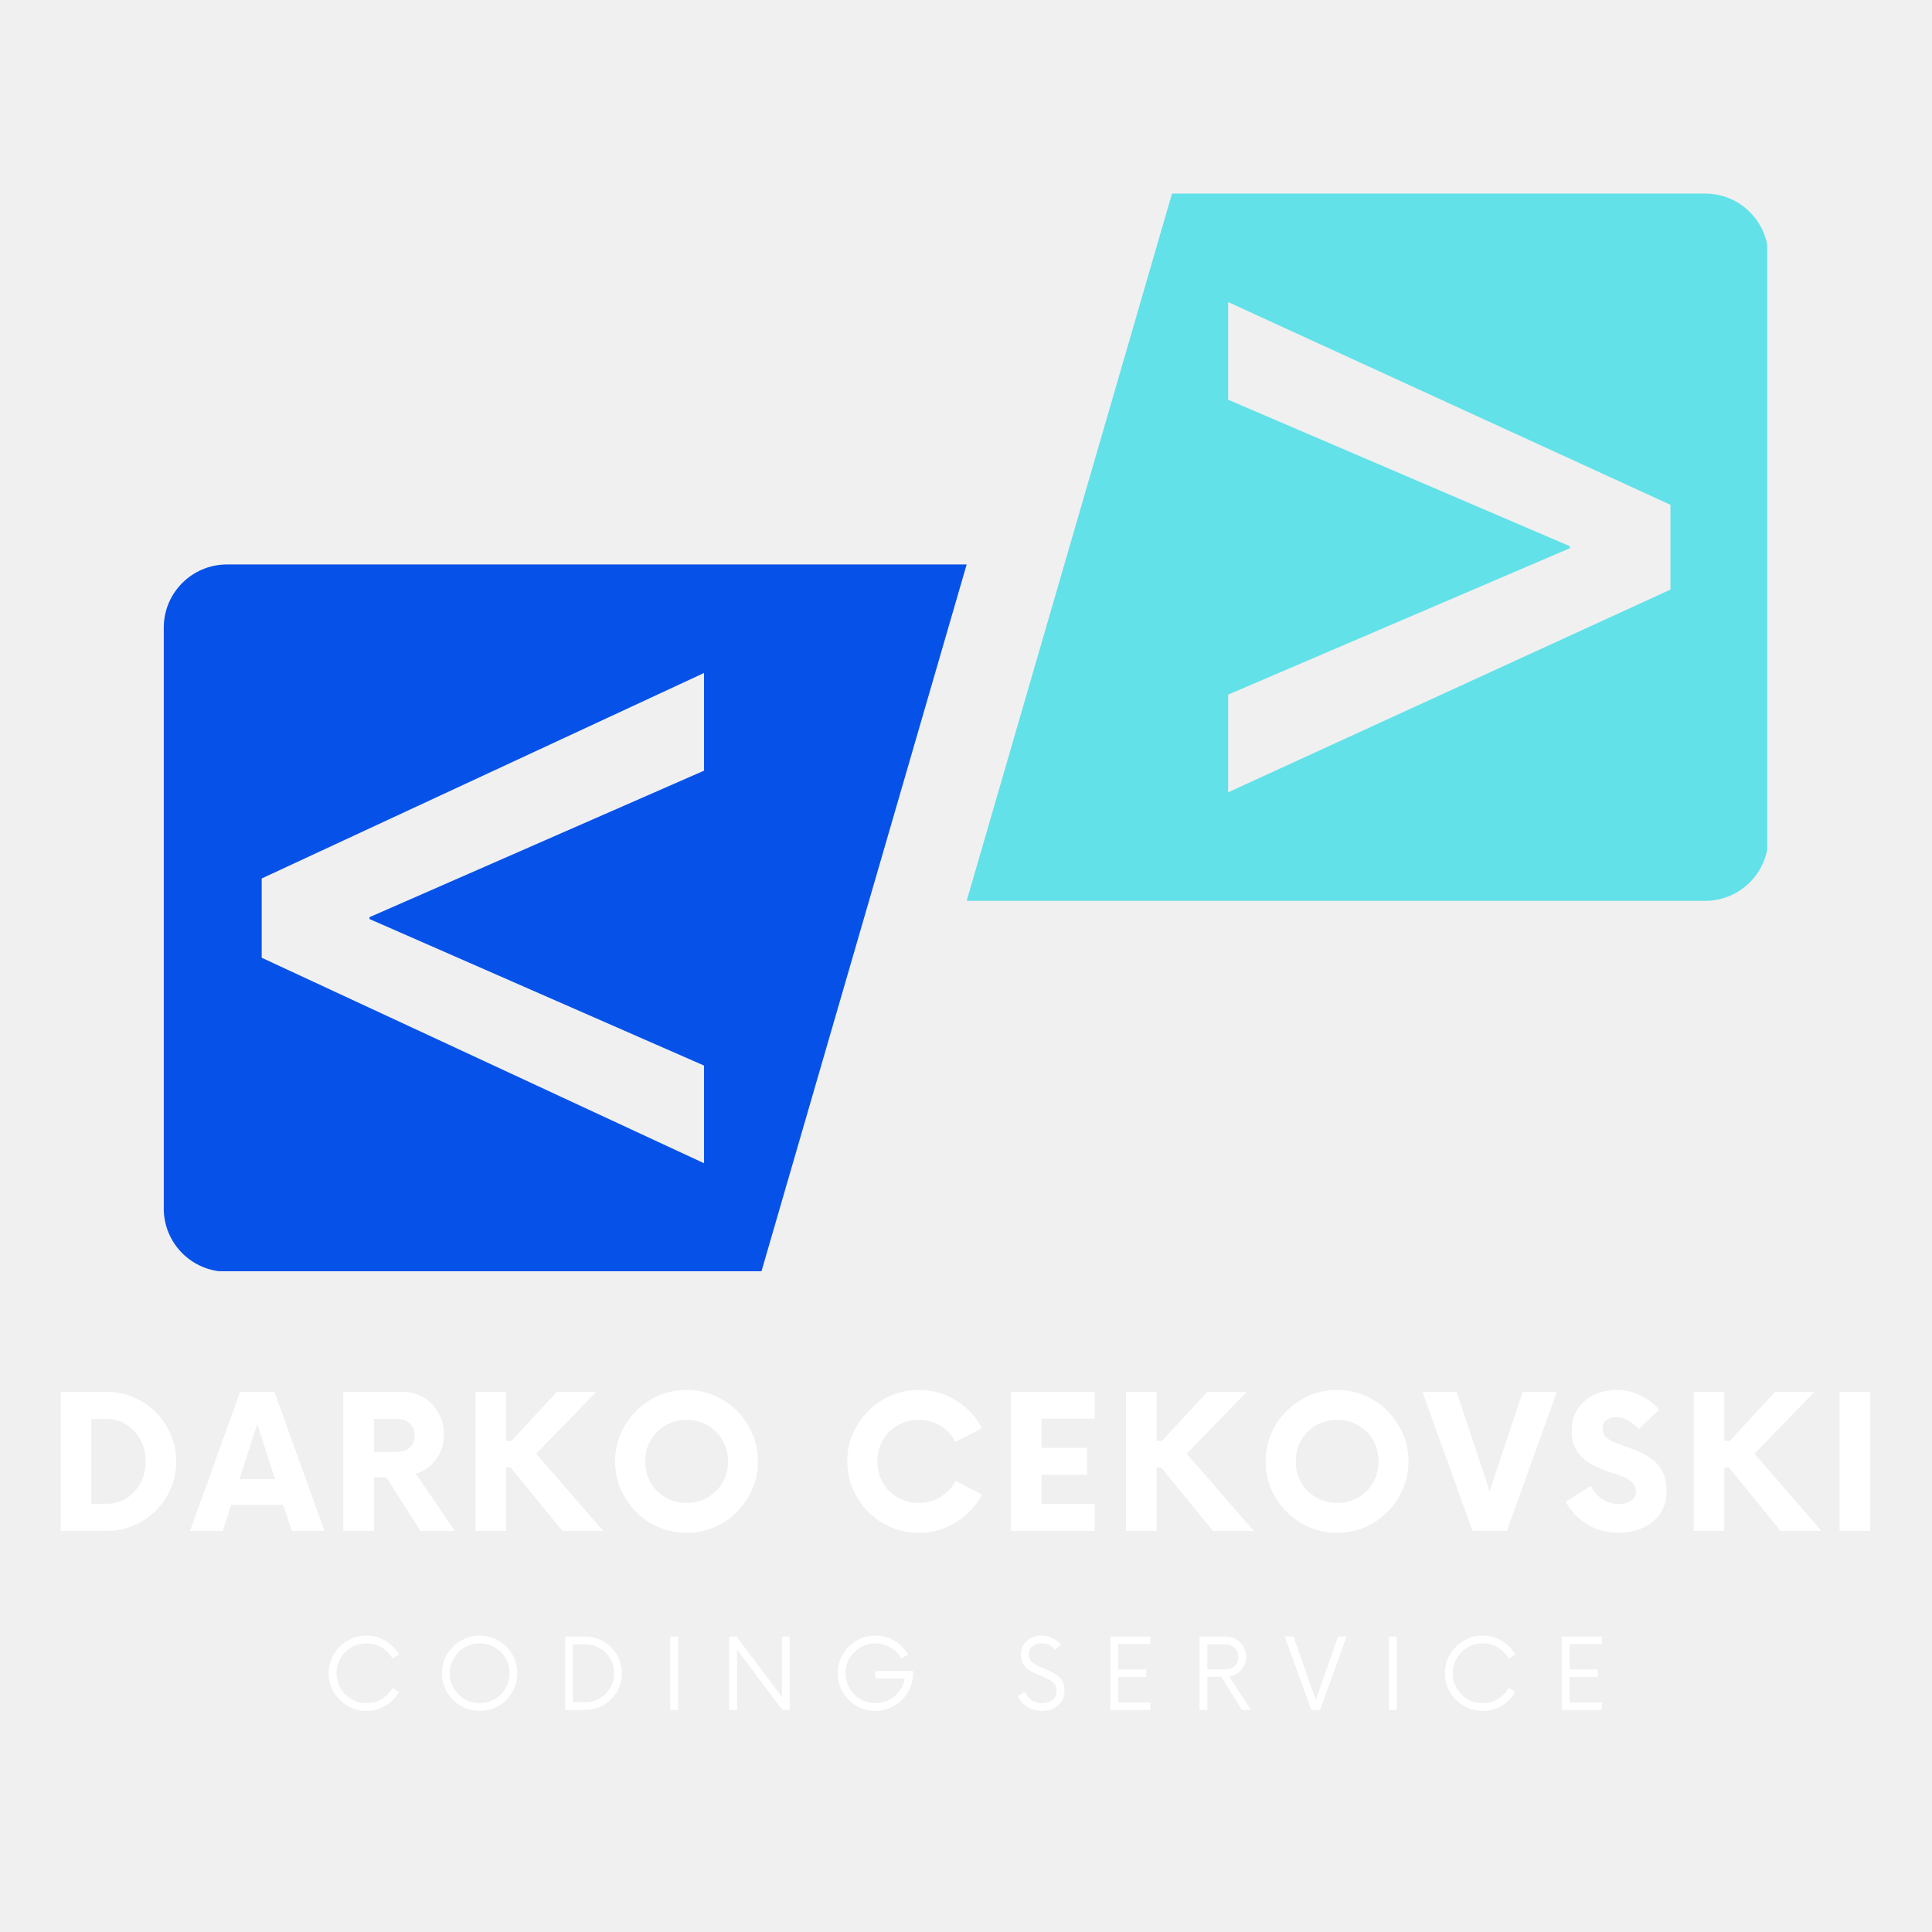
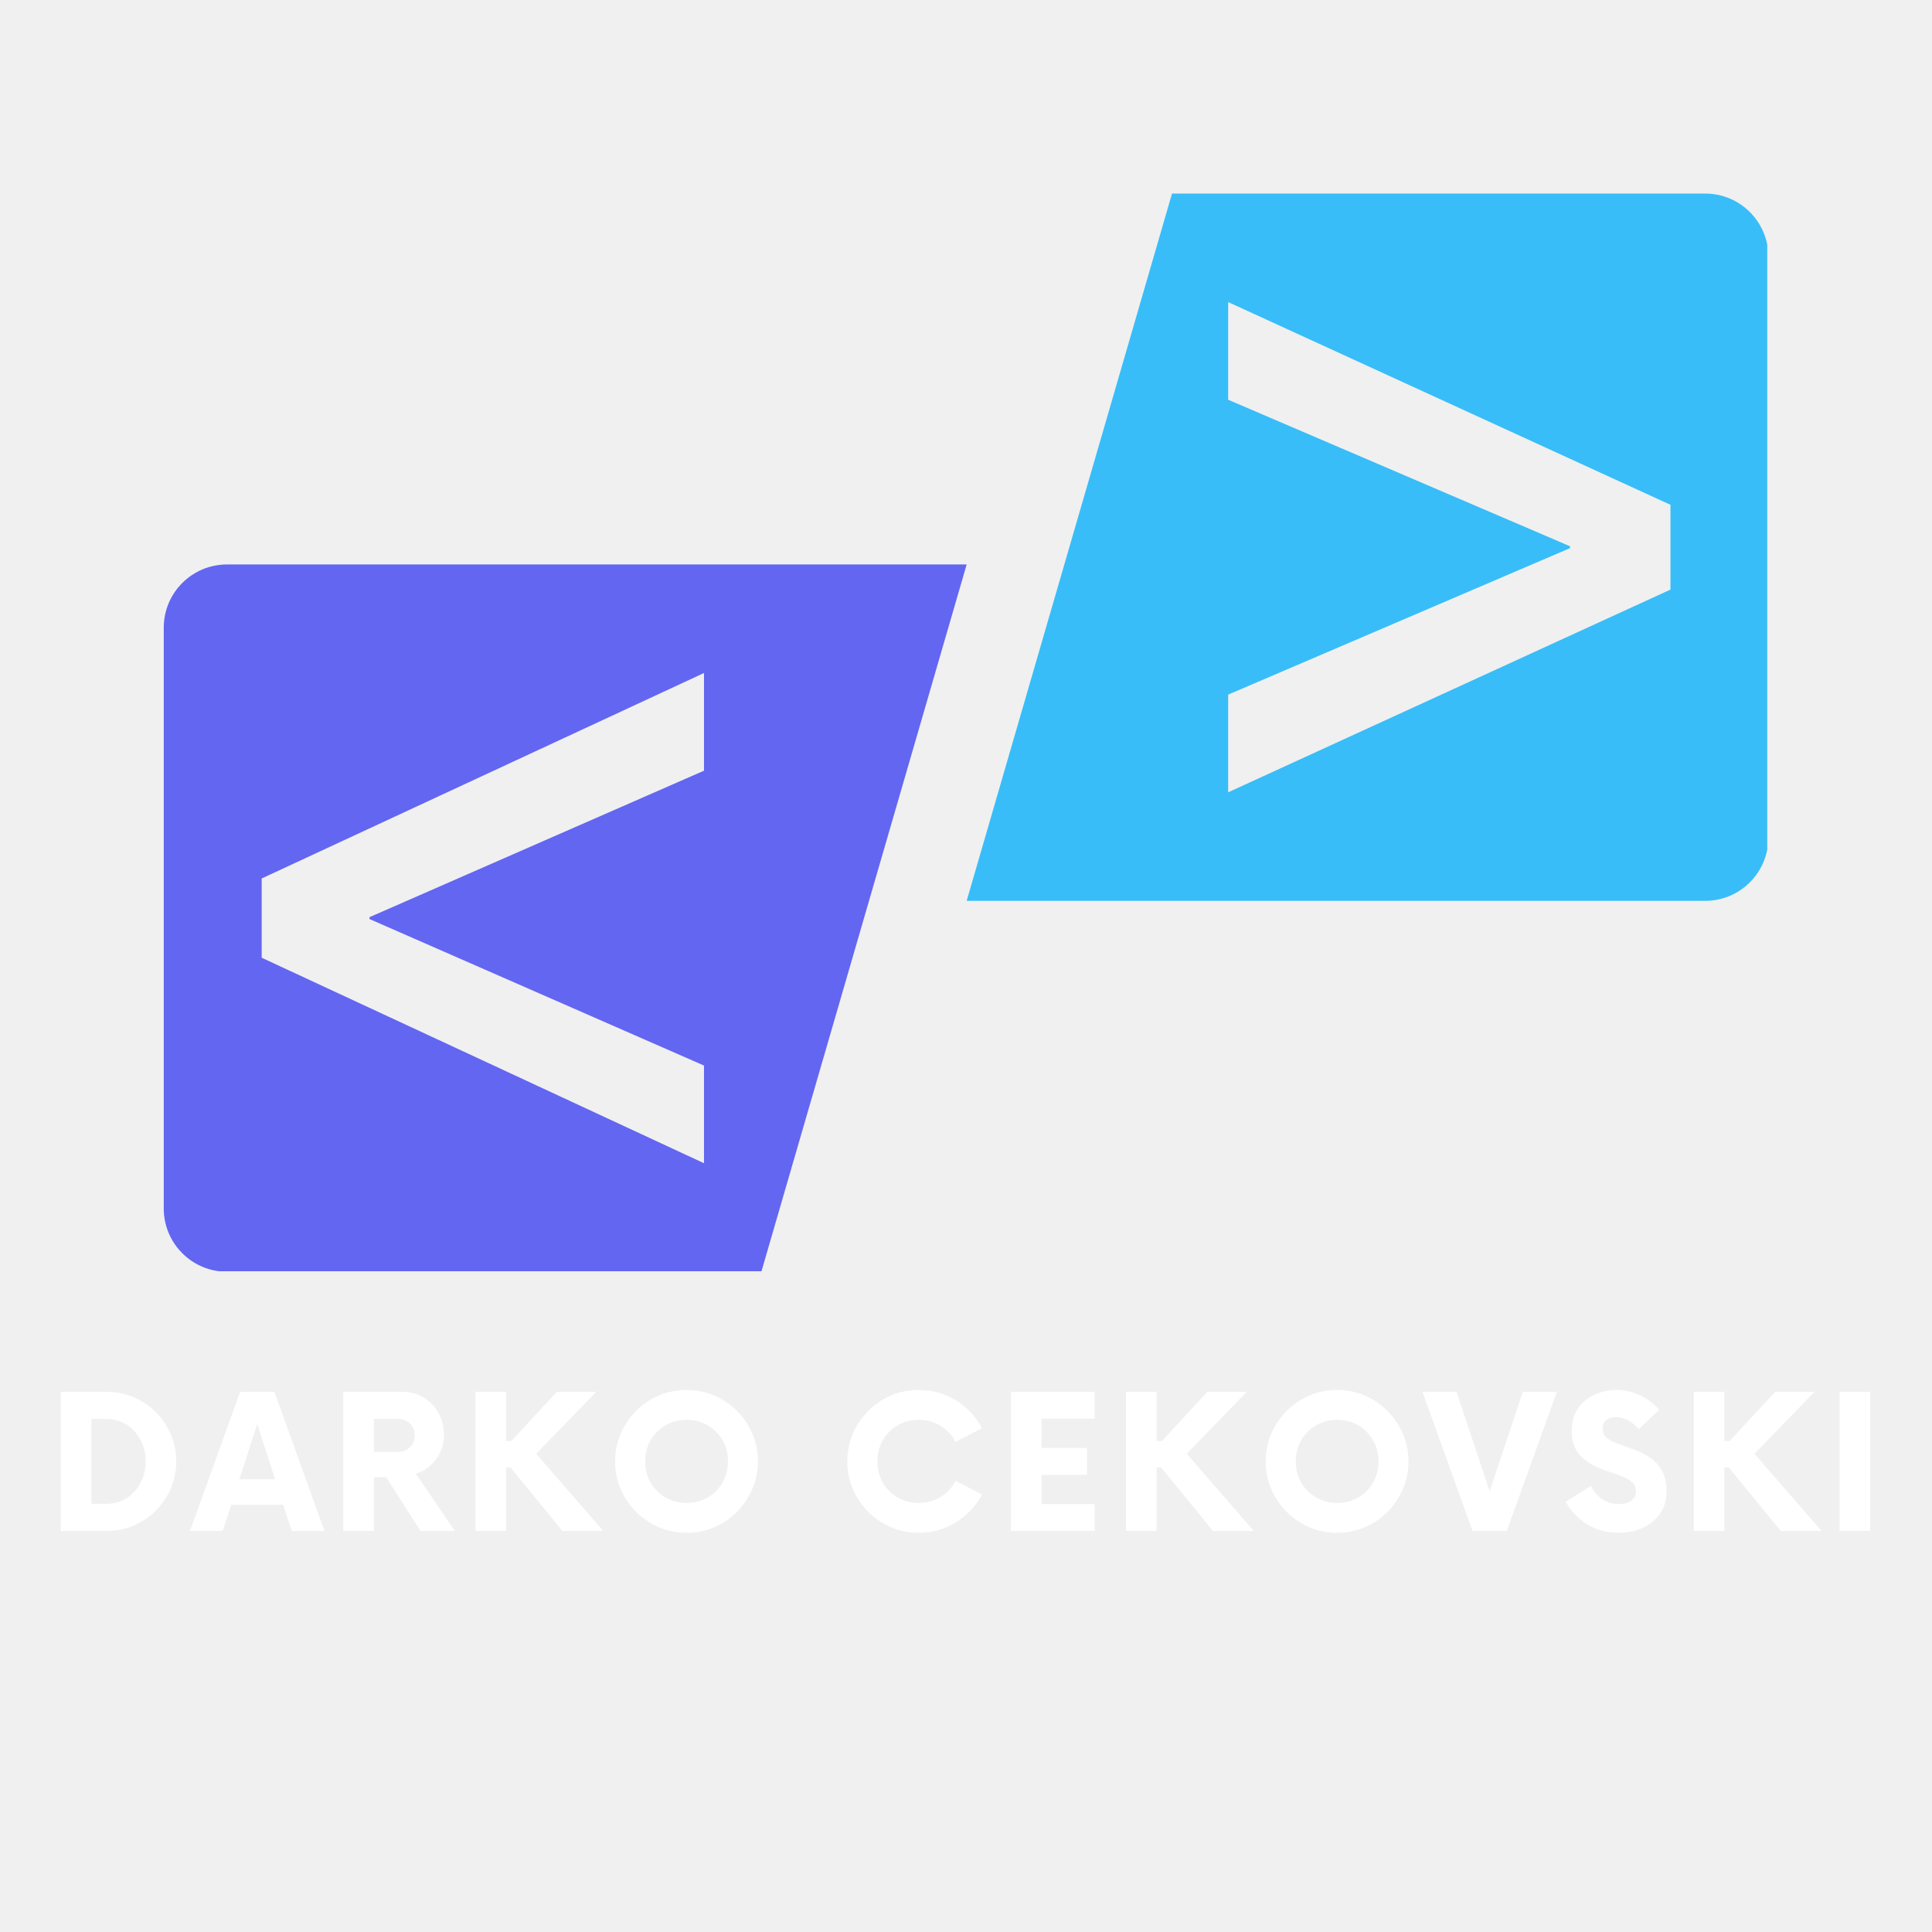
<svg xmlns="http://www.w3.org/2000/svg" width="500" zoomAndPan="magnify" viewBox="0 0 375 375" height="500" preserveAspectRatio="xMidYMid meet" version="1.0">
  <defs>
    <g />
    <clipPath id="61bec6e658">
      <path d="M 31.773 109 L 188 109 L 188 246.75 L 31.773 246.75 Z M 31.773 109 " clip-rule="nonzero" />
    </clipPath>
    <clipPath id="1de73b081f">
      <path d="M 187 37.5 L 343.023 37.5 L 343.023 175 L 187 175 Z M 187 37.5 " clip-rule="nonzero" />
    </clipPath>
  </defs>
  <g clip-path="url(#61bec6e658)">
-     <path fill="#0652e9" d="M 136.645 206.824 L 136.645 225.781 L 50.793 185.895 L 50.793 170.512 L 136.645 130.629 L 136.645 149.59 L 71.719 178.023 L 71.719 178.383 Z M 187.629 109.562 L 44.059 109.562 C 37.281 109.562 31.785 115.055 31.785 121.836 L 31.785 234.574 C 31.785 241.352 37.281 246.844 44.059 246.844 L 147.777 246.844 L 187.629 109.562 " fill-opacity="1" fill-rule="nonzero" />
+     <path fill="#6366f1" d="M 136.645 206.824 L 136.645 225.781 L 50.793 185.895 L 50.793 170.512 L 136.645 130.629 L 136.645 149.59 L 71.719 178.023 L 71.719 178.383 Z M 187.629 109.562 L 44.059 109.562 C 37.281 109.562 31.785 115.055 31.785 121.836 L 31.785 234.574 C 31.785 241.352 37.281 246.844 44.059 246.844 L 147.777 246.844 L 187.629 109.562 " fill-opacity="1" fill-rule="nonzero" />
  </g>
  <g clip-path="url(#1de73b081f)">
-     <path fill="#62e1e9" d="M 324.238 114.438 L 238.387 153.785 L 238.387 134.824 L 304.742 106.391 L 304.742 106.031 L 238.387 77.59 L 238.387 58.633 L 324.238 97.984 Z M 227.488 37.57 L 187.629 174.852 L 330.973 174.852 C 337.75 174.852 343.242 169.359 343.242 162.578 L 343.242 49.84 C 343.242 43.062 337.75 37.57 330.973 37.57 L 227.488 37.57 " fill-opacity="1" fill-rule="nonzero" />
+     <path fill="#38bdf8" d="M 324.238 114.438 L 238.387 153.785 L 238.387 134.824 L 304.742 106.391 L 304.742 106.031 L 238.387 77.59 L 238.387 58.633 L 324.238 97.984 Z M 227.488 37.57 L 187.629 174.852 L 330.973 174.852 C 337.75 174.852 343.242 169.359 343.242 162.578 L 343.242 49.84 C 343.242 43.062 337.75 37.57 330.973 37.57 L 227.488 37.57 " fill-opacity="1" fill-rule="nonzero" />
  </g>
  <g fill="#ffffff" fill-opacity="1">
    <g transform="translate(9.147474, 297.1535)">
      <g>
        <path d="M 2.656 0 L 2.656 -27 L 11.562 -27 C 13.426 -27 15.176 -26.645 16.812 -25.938 C 18.445 -25.238 19.879 -24.27 21.109 -23.031 C 22.336 -21.801 23.301 -20.367 24 -18.734 C 24.707 -17.109 25.062 -15.363 25.062 -13.5 C 25.062 -11.633 24.707 -9.883 24 -8.25 C 23.301 -6.625 22.336 -5.191 21.109 -3.953 C 19.879 -2.723 18.445 -1.754 16.812 -1.047 C 15.176 -0.348 13.426 0 11.562 0 Z M 8.594 -5.266 L 11.516 -5.266 C 12.961 -5.266 14.254 -5.625 15.391 -6.344 C 16.523 -7.062 17.43 -8.039 18.109 -9.281 C 18.785 -10.531 19.125 -11.938 19.125 -13.5 C 19.125 -15.062 18.785 -16.461 18.109 -17.703 C 17.43 -18.953 16.523 -19.938 15.391 -20.656 C 14.254 -21.375 12.961 -21.734 11.516 -21.734 L 8.594 -21.734 Z M 8.594 -5.266 " />
      </g>
    </g>
  </g>
  <g fill="#ffffff" fill-opacity="1">
    <g transform="translate(37.46145, 297.1535)">
      <g>
        <path d="M 19.172 0 L 17.5 -5.078 L 7.422 -5.078 L 5.766 0 L -0.578 0 L 9.141 -27 L 15.797 -27 L 25.516 0 Z M 9 -10.031 L 15.938 -10.031 L 12.469 -20.75 Z M 9 -10.031 " />
      </g>
    </g>
  </g>
  <g fill="#ffffff" fill-opacity="1">
    <g transform="translate(63.97543, 297.1535)">
      <g>
        <path d="M 16.734 -11.109 L 24.297 0 L 17.641 0 L 10.984 -10.438 L 8.594 -10.438 L 8.594 0 L 2.656 0 L 2.656 -27 L 14.125 -27 C 15.688 -27 17.066 -26.629 18.266 -25.891 C 19.461 -25.16 20.414 -24.164 21.125 -22.906 C 21.832 -21.645 22.188 -20.25 22.188 -18.719 C 22.188 -16.883 21.676 -15.273 20.656 -13.891 C 19.633 -12.516 18.328 -11.586 16.734 -11.109 Z M 13.234 -15.344 C 14.191 -15.344 14.977 -15.641 15.594 -16.234 C 16.207 -16.836 16.516 -17.609 16.516 -18.547 C 16.516 -19.473 16.207 -20.234 15.594 -20.828 C 14.977 -21.43 14.191 -21.734 13.234 -21.734 L 8.594 -21.734 L 8.594 -15.344 Z M 13.234 -15.344 " />
      </g>
    </g>
  </g>
  <g fill="#ffffff" fill-opacity="1">
    <g transform="translate(89.63442, 297.1535)">
      <g>
        <path d="M 19.531 0 L 9.453 -12.328 L 8.594 -12.328 L 8.594 0 L 2.656 0 L 2.656 -27 L 8.594 -27 L 8.594 -17.453 L 9.625 -17.453 L 18.453 -27 L 26.094 -27 L 14.438 -14.984 L 27.453 0 Z M 19.531 0 " />
      </g>
    </g>
  </g>
  <g fill="#ffffff" fill-opacity="1">
    <g transform="translate(117.7234, 297.1535)">
      <g>
        <path d="M 15.531 0.359 C 13.602 0.359 11.805 0 10.141 -0.719 C 8.484 -1.438 7.016 -2.43 5.734 -3.703 C 4.461 -4.984 3.469 -6.457 2.75 -8.125 C 2.031 -9.789 1.672 -11.582 1.672 -13.5 C 1.672 -15.414 2.031 -17.207 2.75 -18.875 C 3.469 -20.539 4.461 -22.008 5.734 -23.281 C 7.016 -24.562 8.484 -25.562 10.141 -26.281 C 11.805 -27 13.602 -27.359 15.531 -27.359 C 17.445 -27.359 19.242 -27 20.922 -26.281 C 22.598 -25.562 24.066 -24.562 25.328 -23.281 C 26.586 -22.008 27.578 -20.539 28.297 -18.875 C 29.023 -17.207 29.391 -15.414 29.391 -13.5 C 29.391 -11.582 29.023 -9.789 28.297 -8.125 C 27.578 -6.457 26.586 -4.984 25.328 -3.703 C 24.066 -2.43 22.598 -1.438 20.922 -0.719 C 19.242 0 17.445 0.359 15.531 0.359 Z M 15.531 -5.438 C 17.051 -5.438 18.422 -5.789 19.641 -6.5 C 20.859 -7.207 21.816 -8.164 22.516 -9.375 C 23.223 -10.594 23.578 -11.969 23.578 -13.5 C 23.578 -15.031 23.223 -16.398 22.516 -17.609 C 21.816 -18.828 20.859 -19.789 19.641 -20.5 C 18.422 -21.207 17.051 -21.562 15.531 -21.562 C 14.031 -21.562 12.672 -21.207 11.453 -20.5 C 10.234 -19.789 9.27 -18.828 8.562 -17.609 C 7.863 -16.398 7.516 -15.031 7.516 -13.5 C 7.516 -11.969 7.863 -10.594 8.562 -9.375 C 9.27 -8.164 10.234 -7.207 11.453 -6.5 C 12.672 -5.789 14.031 -5.438 15.531 -5.438 Z M 15.531 -5.438 " />
      </g>
    </g>
  </g>
  <g fill="#ffffff" fill-opacity="1">
    <g transform="translate(150.4024, 297.1535)">
      <g />
    </g>
  </g>
  <g fill="#ffffff" fill-opacity="1">
    <g transform="translate(162.7864, 297.1535)">
      <g>
        <path d="M 15.531 0.359 C 13.602 0.359 11.805 0 10.141 -0.719 C 8.484 -1.438 7.016 -2.43 5.734 -3.703 C 4.461 -4.984 3.469 -6.457 2.75 -8.125 C 2.031 -9.789 1.672 -11.582 1.672 -13.5 C 1.672 -15.414 2.031 -17.207 2.75 -18.875 C 3.469 -20.539 4.461 -22.008 5.734 -23.281 C 7.016 -24.562 8.484 -25.562 10.141 -26.281 C 11.805 -27 13.602 -27.359 15.531 -27.359 C 18.195 -27.359 20.625 -26.676 22.812 -25.312 C 25 -23.945 26.664 -22.156 27.812 -19.938 L 22.688 -17.281 C 22.02 -18.57 21.055 -19.609 19.797 -20.391 C 18.535 -21.172 17.113 -21.562 15.531 -21.562 C 14.031 -21.562 12.672 -21.207 11.453 -20.5 C 10.234 -19.789 9.27 -18.828 8.562 -17.609 C 7.863 -16.398 7.516 -15.031 7.516 -13.5 C 7.516 -11.969 7.863 -10.594 8.562 -9.375 C 9.27 -8.164 10.234 -7.207 11.453 -6.5 C 12.672 -5.789 14.031 -5.438 15.531 -5.438 C 17.113 -5.438 18.535 -5.828 19.797 -6.609 C 21.055 -7.391 22.02 -8.426 22.688 -9.719 L 27.812 -7.062 C 26.664 -4.875 25 -3.086 22.812 -1.703 C 20.625 -0.328 18.195 0.359 15.531 0.359 Z M 15.531 0.359 " />
      </g>
    </g>
  </g>
  <g fill="#ffffff" fill-opacity="1">
    <g transform="translate(193.3503, 297.1535)">
      <g>
        <path d="M 19.125 -21.781 L 8.812 -21.781 L 8.812 -16.109 L 17.641 -16.109 L 17.641 -10.891 L 8.812 -10.891 L 8.812 -5.219 L 19.125 -5.219 L 19.125 0 L 2.875 0 L 2.875 -27 L 19.125 -27 Z M 19.125 -21.781 " />
      </g>
    </g>
  </g>
  <g fill="#ffffff" fill-opacity="1">
    <g transform="translate(215.9043, 297.1535)">
      <g>
        <path d="M 19.531 0 L 9.453 -12.328 L 8.594 -12.328 L 8.594 0 L 2.656 0 L 2.656 -27 L 8.594 -27 L 8.594 -17.453 L 9.625 -17.453 L 18.453 -27 L 26.094 -27 L 14.438 -14.984 L 27.453 0 Z M 19.531 0 " />
      </g>
    </g>
  </g>
  <g fill="#ffffff" fill-opacity="1">
    <g transform="translate(243.9933, 297.1535)">
      <g>
        <path d="M 15.531 0.359 C 13.602 0.359 11.805 0 10.141 -0.719 C 8.484 -1.438 7.016 -2.43 5.734 -3.703 C 4.461 -4.984 3.469 -6.457 2.75 -8.125 C 2.031 -9.789 1.672 -11.582 1.672 -13.5 C 1.672 -15.414 2.031 -17.207 2.75 -18.875 C 3.469 -20.539 4.461 -22.008 5.734 -23.281 C 7.016 -24.562 8.484 -25.562 10.141 -26.281 C 11.805 -27 13.602 -27.359 15.531 -27.359 C 17.445 -27.359 19.242 -27 20.922 -26.281 C 22.598 -25.562 24.066 -24.562 25.328 -23.281 C 26.586 -22.008 27.578 -20.539 28.297 -18.875 C 29.023 -17.207 29.391 -15.414 29.391 -13.5 C 29.391 -11.582 29.023 -9.789 28.297 -8.125 C 27.578 -6.457 26.586 -4.984 25.328 -3.703 C 24.066 -2.43 22.598 -1.438 20.922 -0.719 C 19.242 0 17.445 0.359 15.531 0.359 Z M 15.531 -5.438 C 17.051 -5.438 18.422 -5.789 19.641 -6.5 C 20.859 -7.207 21.816 -8.164 22.516 -9.375 C 23.223 -10.594 23.578 -11.969 23.578 -13.5 C 23.578 -15.031 23.223 -16.398 22.516 -17.609 C 21.816 -18.828 20.859 -19.789 19.641 -20.5 C 18.422 -21.207 17.051 -21.562 15.531 -21.562 C 14.031 -21.562 12.672 -21.207 11.453 -20.5 C 10.234 -19.789 9.27 -18.828 8.562 -17.609 C 7.863 -16.398 7.516 -15.031 7.516 -13.5 C 7.516 -11.969 7.863 -10.594 8.562 -9.375 C 9.27 -8.164 10.234 -7.207 11.453 -6.5 C 12.672 -5.789 14.031 -5.438 15.531 -5.438 Z M 15.531 -5.438 " />
      </g>
    </g>
  </g>
  <g fill="#ffffff" fill-opacity="1">
    <g transform="translate(276.6723, 297.1535)">
      <g>
        <path d="M 18.906 -27 L 25.516 -27 L 15.797 0 L 9.141 0 L -0.578 -27 L 6.031 -27 L 12.469 -7.688 Z M 18.906 -27 " />
      </g>
    </g>
  </g>
  <g fill="#ffffff" fill-opacity="1">
    <g transform="translate(303.1862, 297.1535)">
      <g>
        <path d="M 10.984 0.359 C 8.609 0.359 6.52 -0.223 4.719 -1.391 C 2.926 -2.566 1.594 -3.992 0.719 -5.672 L 5.625 -8.734 C 6.133 -7.68 6.852 -6.832 7.781 -6.188 C 8.719 -5.539 9.801 -5.219 11.031 -5.219 C 12.07 -5.219 12.883 -5.441 13.469 -5.891 C 14.062 -6.336 14.359 -6.938 14.359 -7.688 C 14.359 -8.469 14.055 -9.098 13.453 -9.578 C 12.859 -10.066 12.086 -10.473 11.141 -10.797 C 10.191 -11.129 9.188 -11.484 8.125 -11.859 C 7.062 -12.234 6.055 -12.719 5.109 -13.312 C 4.16 -13.914 3.383 -14.695 2.781 -15.656 C 2.188 -16.613 1.891 -17.859 1.891 -19.391 C 1.891 -21.191 2.305 -22.676 3.141 -23.844 C 3.984 -25.02 5.07 -25.898 6.406 -26.484 C 7.75 -27.066 9.125 -27.359 10.531 -27.359 C 12.207 -27.359 13.766 -27.004 15.203 -26.297 C 16.648 -25.598 17.867 -24.676 18.859 -23.531 L 14.891 -19.75 C 14.234 -20.5 13.531 -21.078 12.781 -21.484 C 12.031 -21.891 11.266 -22.094 10.484 -22.094 C 9.766 -22.094 9.148 -21.91 8.641 -21.547 C 8.129 -21.191 7.875 -20.625 7.875 -19.844 C 7.875 -19.062 8.172 -18.445 8.766 -18 C 9.367 -17.551 10.145 -17.16 11.094 -16.828 C 12.039 -16.492 13.035 -16.133 14.078 -15.75 C 15.129 -15.363 16.129 -14.852 17.078 -14.219 C 18.023 -13.594 18.797 -12.758 19.391 -11.719 C 19.992 -10.688 20.297 -9.332 20.297 -7.656 C 20.297 -5.969 19.867 -4.523 19.016 -3.328 C 18.16 -2.129 17.023 -1.211 15.609 -0.578 C 14.203 0.047 12.66 0.359 10.984 0.359 Z M 10.984 0.359 " />
      </g>
    </g>
  </g>
  <g fill="#ffffff" fill-opacity="1">
    <g transform="translate(326.1002, 297.1535)">
      <g>
        <path d="M 19.531 0 L 9.453 -12.328 L 8.594 -12.328 L 8.594 0 L 2.656 0 L 2.656 -27 L 8.594 -27 L 8.594 -17.453 L 9.625 -17.453 L 18.453 -27 L 26.094 -27 L 14.438 -14.984 L 27.453 0 Z M 19.531 0 " />
      </g>
    </g>
  </g>
  <g fill="#ffffff" fill-opacity="1">
    <g transform="translate(354.1892, 297.1535)">
      <g>
        <path d="M 2.875 0 L 2.875 -27 L 8.812 -27 L 8.812 0 Z M 2.875 0 " />
      </g>
    </g>
  </g>
-   <g fill="#ffffff" fill-opacity="1">
-     <g transform="translate(62.63173, 331.9)">
-       <g>
-         <path d="M 8.484 0.188 C 7.461 0.188 6.516 0 5.641 -0.375 C 4.766 -0.758 3.988 -1.285 3.312 -1.953 C 2.633 -2.629 2.102 -3.406 1.719 -4.281 C 1.344 -5.164 1.156 -6.113 1.156 -7.125 C 1.156 -8.133 1.344 -9.078 1.719 -9.953 C 2.102 -10.836 2.633 -11.613 3.312 -12.281 C 3.988 -12.957 4.766 -13.484 5.641 -13.859 C 6.516 -14.242 7.461 -14.438 8.484 -14.438 C 9.836 -14.438 11.078 -14.094 12.203 -13.406 C 13.328 -12.727 14.207 -11.836 14.844 -10.734 L 13.531 -10 C 13.039 -10.883 12.348 -11.594 11.453 -12.125 C 10.566 -12.656 9.578 -12.922 8.484 -12.922 C 7.422 -12.922 6.445 -12.66 5.562 -12.141 C 4.688 -11.629 3.988 -10.93 3.469 -10.047 C 2.945 -9.172 2.688 -8.195 2.688 -7.125 C 2.688 -6.051 2.945 -5.07 3.469 -4.188 C 3.988 -3.312 4.688 -2.613 5.562 -2.094 C 6.445 -1.582 7.422 -1.328 8.484 -1.328 C 9.578 -1.328 10.566 -1.594 11.453 -2.125 C 12.348 -2.664 13.039 -3.375 13.531 -4.25 L 14.844 -3.516 C 14.207 -2.41 13.328 -1.516 12.203 -0.828 C 11.078 -0.148 9.836 0.188 8.484 0.188 Z M 8.484 0.188 " />
-       </g>
-     </g>
-   </g>
-   <g fill="#ffffff" fill-opacity="1">
-     <g transform="translate(84.621, 331.9)">
-       <g>
-         <path d="M 8.484 0.188 C 7.461 0.188 6.516 0 5.641 -0.375 C 4.766 -0.758 3.988 -1.285 3.312 -1.953 C 2.633 -2.629 2.102 -3.406 1.719 -4.281 C 1.344 -5.164 1.156 -6.113 1.156 -7.125 C 1.156 -8.133 1.344 -9.078 1.719 -9.953 C 2.102 -10.836 2.633 -11.613 3.312 -12.281 C 3.988 -12.957 4.766 -13.484 5.641 -13.859 C 6.516 -14.242 7.461 -14.438 8.484 -14.438 C 9.492 -14.438 10.441 -14.242 11.328 -13.859 C 12.211 -13.484 12.988 -12.957 13.656 -12.281 C 14.32 -11.613 14.844 -10.836 15.219 -9.953 C 15.602 -9.078 15.797 -8.133 15.797 -7.125 C 15.797 -6.113 15.602 -5.164 15.219 -4.281 C 14.844 -3.406 14.32 -2.629 13.656 -1.953 C 12.988 -1.285 12.211 -0.758 11.328 -0.375 C 10.441 0 9.492 0.188 8.484 0.188 Z M 8.484 -1.328 C 9.555 -1.328 10.531 -1.582 11.406 -2.094 C 12.289 -2.613 12.988 -3.312 13.5 -4.188 C 14.02 -5.07 14.281 -6.051 14.281 -7.125 C 14.281 -8.195 14.02 -9.172 13.5 -10.047 C 12.988 -10.93 12.289 -11.629 11.406 -12.141 C 10.531 -12.66 9.555 -12.922 8.484 -12.922 C 7.422 -12.922 6.445 -12.66 5.562 -12.141 C 4.688 -11.629 3.988 -10.93 3.469 -10.047 C 2.945 -9.172 2.688 -8.195 2.688 -7.125 C 2.688 -6.051 2.945 -5.07 3.469 -4.188 C 3.988 -3.312 4.688 -2.613 5.562 -2.094 C 6.445 -1.582 7.422 -1.328 8.484 -1.328 Z M 8.484 -1.328 " />
-       </g>
-     </g>
-   </g>
-   <g fill="#ffffff" fill-opacity="1">
-     <g transform="translate(107.9637, 331.9)">
-       <g>
-         <path d="M 1.734 0 L 1.734 -14.25 L 5.625 -14.25 C 6.602 -14.25 7.523 -14.062 8.391 -13.688 C 9.254 -13.32 10.008 -12.812 10.656 -12.156 C 11.312 -11.508 11.82 -10.754 12.188 -9.891 C 12.562 -9.023 12.75 -8.102 12.75 -7.125 C 12.75 -6.145 12.562 -5.223 12.188 -4.359 C 11.82 -3.492 11.312 -2.734 10.656 -2.078 C 10.008 -1.43 9.254 -0.922 8.391 -0.547 C 7.523 -0.18 6.602 0 5.625 0 Z M 3.234 -1.516 L 5.609 -1.516 C 6.672 -1.516 7.625 -1.758 8.469 -2.25 C 9.312 -2.75 9.984 -3.422 10.484 -4.266 C 10.984 -5.109 11.234 -6.062 11.234 -7.125 C 11.234 -8.195 10.984 -9.148 10.484 -9.984 C 9.984 -10.828 9.312 -11.492 8.469 -11.984 C 7.625 -12.484 6.672 -12.734 5.609 -12.734 L 3.234 -12.734 Z M 3.234 -1.516 " />
-       </g>
-     </g>
-   </g>
-   <g fill="#ffffff" fill-opacity="1">
-     <g transform="translate(128.2434, 331.9)">
-       <g>
-         <path d="M 1.859 0 L 1.859 -14.25 L 3.375 -14.25 L 3.375 0 Z M 1.859 0 " />
-       </g>
-     </g>
-   </g>
-   <g fill="#ffffff" fill-opacity="1">
-     <g transform="translate(139.8085, 331.9)">
-       <g>
-         <path d="M 11.969 -14.25 L 13.469 -14.25 L 13.469 0 L 12.047 0 L 3.25 -11.703 L 3.25 0 L 1.734 0 L 1.734 -14.25 L 3.156 -14.25 L 11.969 -2.547 Z M 11.969 -14.25 " />
-       </g>
-     </g>
-   </g>
-   <g fill="#ffffff" fill-opacity="1">
-     <g transform="translate(161.3704, 331.9)">
-       <g>
-         <path d="M 8.531 -7.547 L 15.859 -7.547 L 15.859 -7.125 C 15.859 -6.113 15.664 -5.164 15.281 -4.281 C 14.906 -3.406 14.379 -2.629 13.703 -1.953 C 13.035 -1.285 12.258 -0.758 11.375 -0.375 C 10.5 0 9.555 0.188 8.547 0.188 C 7.535 0.188 6.586 0 5.703 -0.375 C 4.816 -0.758 4.039 -1.285 3.375 -1.953 C 2.707 -2.629 2.18 -3.406 1.797 -4.281 C 1.422 -5.164 1.234 -6.113 1.234 -7.125 C 1.234 -8.133 1.422 -9.078 1.797 -9.953 C 2.18 -10.836 2.707 -11.613 3.375 -12.281 C 4.039 -12.957 4.816 -13.484 5.703 -13.859 C 6.586 -14.242 7.535 -14.438 8.547 -14.438 C 9.91 -14.438 11.156 -14.094 12.281 -13.406 C 13.406 -12.727 14.273 -11.836 14.891 -10.734 L 13.578 -10 C 13.086 -10.883 12.395 -11.594 11.5 -12.125 C 10.613 -12.656 9.629 -12.922 8.547 -12.922 C 7.484 -12.922 6.516 -12.66 5.641 -12.141 C 4.766 -11.629 4.062 -10.93 3.531 -10.047 C 3.008 -9.172 2.75 -8.195 2.75 -7.125 C 2.75 -6.051 3.008 -5.07 3.531 -4.188 C 4.062 -3.312 4.766 -2.613 5.641 -2.094 C 6.516 -1.582 7.484 -1.328 8.547 -1.328 C 9.516 -1.328 10.398 -1.535 11.203 -1.953 C 12.016 -2.379 12.688 -2.953 13.219 -3.672 C 13.758 -4.391 14.102 -5.207 14.25 -6.125 L 8.531 -6.125 Z M 8.531 -7.547 " />
-       </g>
-     </g>
-   </g>
-   <g fill="#ffffff" fill-opacity="1">
-     <g transform="translate(184.8081, 331.9)">
-       <g />
-     </g>
-   </g>
-   <g fill="#ffffff" fill-opacity="1">
-     <g transform="translate(196.8957, 331.9)">
-       <g>
-         <path d="M 5.312 0.188 C 4.258 0.188 3.316 -0.078 2.484 -0.609 C 1.648 -1.141 1.051 -1.836 0.688 -2.703 L 2.062 -3.516 C 2.32 -2.867 2.727 -2.344 3.281 -1.938 C 3.844 -1.531 4.531 -1.328 5.344 -1.328 C 6.133 -1.328 6.805 -1.531 7.359 -1.938 C 7.91 -2.352 8.188 -2.941 8.188 -3.703 C 8.188 -4.285 8.02 -4.766 7.688 -5.141 C 7.363 -5.516 6.938 -5.828 6.406 -6.078 C 5.875 -6.328 5.312 -6.566 4.719 -6.797 C 4.133 -7.035 3.578 -7.312 3.047 -7.625 C 2.516 -7.938 2.082 -8.332 1.75 -8.812 C 1.426 -9.301 1.266 -9.926 1.266 -10.688 C 1.266 -11.457 1.441 -12.125 1.797 -12.688 C 2.148 -13.25 2.625 -13.68 3.219 -13.984 C 3.82 -14.285 4.488 -14.438 5.219 -14.438 C 6.039 -14.438 6.781 -14.266 7.438 -13.922 C 8.102 -13.586 8.633 -13.164 9.031 -12.656 L 7.844 -11.656 C 7.25 -12.5 6.391 -12.922 5.266 -12.922 C 4.609 -12.922 4.031 -12.742 3.531 -12.391 C 3.031 -12.047 2.781 -11.52 2.781 -10.812 C 2.781 -10.238 2.945 -9.773 3.281 -9.422 C 3.613 -9.078 4.047 -8.781 4.578 -8.531 C 5.109 -8.289 5.664 -8.055 6.25 -7.828 C 6.832 -7.598 7.391 -7.316 7.922 -6.984 C 8.453 -6.66 8.883 -6.242 9.219 -5.734 C 9.551 -5.223 9.719 -4.562 9.719 -3.75 C 9.719 -2.926 9.52 -2.219 9.125 -1.625 C 8.727 -1.031 8.195 -0.578 7.531 -0.266 C 6.863 0.035 6.125 0.188 5.312 0.188 Z M 5.312 0.188 " />
-       </g>
-     </g>
-   </g>
-   <g fill="#ffffff" fill-opacity="1">
-     <g transform="translate(213.661, 331.9)">
-       <g>
-         <path d="M 9.641 -12.781 L 3.375 -12.781 L 3.375 -7.859 L 8.828 -7.859 L 8.828 -6.391 L 3.375 -6.391 L 3.375 -1.469 L 9.641 -1.469 L 9.641 0 L 1.859 0 L 1.859 -14.25 L 9.641 -14.25 Z M 9.641 -12.781 " />
-       </g>
-     </g>
-   </g>
-   <g fill="#ffffff" fill-opacity="1">
-     <g transform="translate(231.0913, 331.9)">
-       <g>
-         <path d="M 7.5 -6.5 L 11.703 0 L 9.969 0 L 5.938 -6.438 L 3.25 -6.438 L 3.25 0 L 1.734 0 L 1.734 -14.25 L 6.844 -14.25 C 7.57 -14.25 8.234 -14.07 8.828 -13.719 C 9.43 -13.363 9.91 -12.883 10.266 -12.281 C 10.629 -11.676 10.812 -11.004 10.812 -10.266 C 10.812 -9.629 10.66 -9.039 10.359 -8.5 C 10.066 -7.957 9.676 -7.516 9.188 -7.172 C 8.695 -6.828 8.133 -6.602 7.5 -6.5 Z M 3.25 -7.891 L 6.75 -7.891 C 7.477 -7.891 8.082 -8.109 8.562 -8.547 C 9.039 -8.992 9.281 -9.582 9.281 -10.312 C 9.281 -11.02 9.035 -11.598 8.547 -12.047 C 8.055 -12.504 7.457 -12.734 6.75 -12.734 L 3.25 -12.734 Z M 3.25 -7.891 " />
-       </g>
-     </g>
-   </g>
-   <g fill="#ffffff" fill-opacity="1">
-     <g transform="translate(249.3763, 331.9)">
-       <g>
-         <path d="M 10.328 -14.25 L 12 -14.25 L 6.844 0 L 5.156 0 L 0 -14.25 L 1.688 -14.25 L 6.016 -1.953 Z M 10.328 -14.25 " />
-       </g>
-     </g>
-   </g>
-   <g fill="#ffffff" fill-opacity="1">
-     <g transform="translate(267.7326, 331.9)">
-       <g>
-         <path d="M 1.859 0 L 1.859 -14.25 L 3.375 -14.25 L 3.375 0 Z M 1.859 0 " />
-       </g>
-     </g>
-   </g>
-   <g fill="#ffffff" fill-opacity="1">
-     <g transform="translate(279.2978, 331.9)">
-       <g>
-         <path d="M 8.484 0.188 C 7.461 0.188 6.516 0 5.641 -0.375 C 4.766 -0.758 3.988 -1.285 3.312 -1.953 C 2.633 -2.629 2.102 -3.406 1.719 -4.281 C 1.344 -5.164 1.156 -6.113 1.156 -7.125 C 1.156 -8.133 1.344 -9.078 1.719 -9.953 C 2.102 -10.836 2.633 -11.613 3.312 -12.281 C 3.988 -12.957 4.766 -13.484 5.641 -13.859 C 6.516 -14.242 7.461 -14.438 8.484 -14.438 C 9.836 -14.438 11.078 -14.094 12.203 -13.406 C 13.328 -12.727 14.207 -11.836 14.844 -10.734 L 13.531 -10 C 13.039 -10.883 12.348 -11.594 11.453 -12.125 C 10.566 -12.656 9.578 -12.922 8.484 -12.922 C 7.422 -12.922 6.445 -12.66 5.562 -12.141 C 4.688 -11.629 3.988 -10.93 3.469 -10.047 C 2.945 -9.172 2.688 -8.195 2.688 -7.125 C 2.688 -6.051 2.945 -5.07 3.469 -4.188 C 3.988 -3.312 4.688 -2.613 5.562 -2.094 C 6.445 -1.582 7.422 -1.328 8.484 -1.328 C 9.578 -1.328 10.566 -1.594 11.453 -2.125 C 12.348 -2.664 13.039 -3.375 13.531 -4.25 L 14.844 -3.516 C 14.207 -2.41 13.328 -1.516 12.203 -0.828 C 11.078 -0.148 9.836 0.188 8.484 0.188 Z M 8.484 0.188 " />
-       </g>
-     </g>
-   </g>
-   <g fill="#ffffff" fill-opacity="1">
-     <g transform="translate(301.287, 331.9)">
-       <g>
-         <path d="M 9.641 -12.781 L 3.375 -12.781 L 3.375 -7.859 L 8.828 -7.859 L 8.828 -6.391 L 3.375 -6.391 L 3.375 -1.469 L 9.641 -1.469 L 9.641 0 L 1.859 0 L 1.859 -14.25 L 9.641 -14.25 Z M 9.641 -12.781 " />
-       </g>
-     </g>
-   </g>
</svg>
